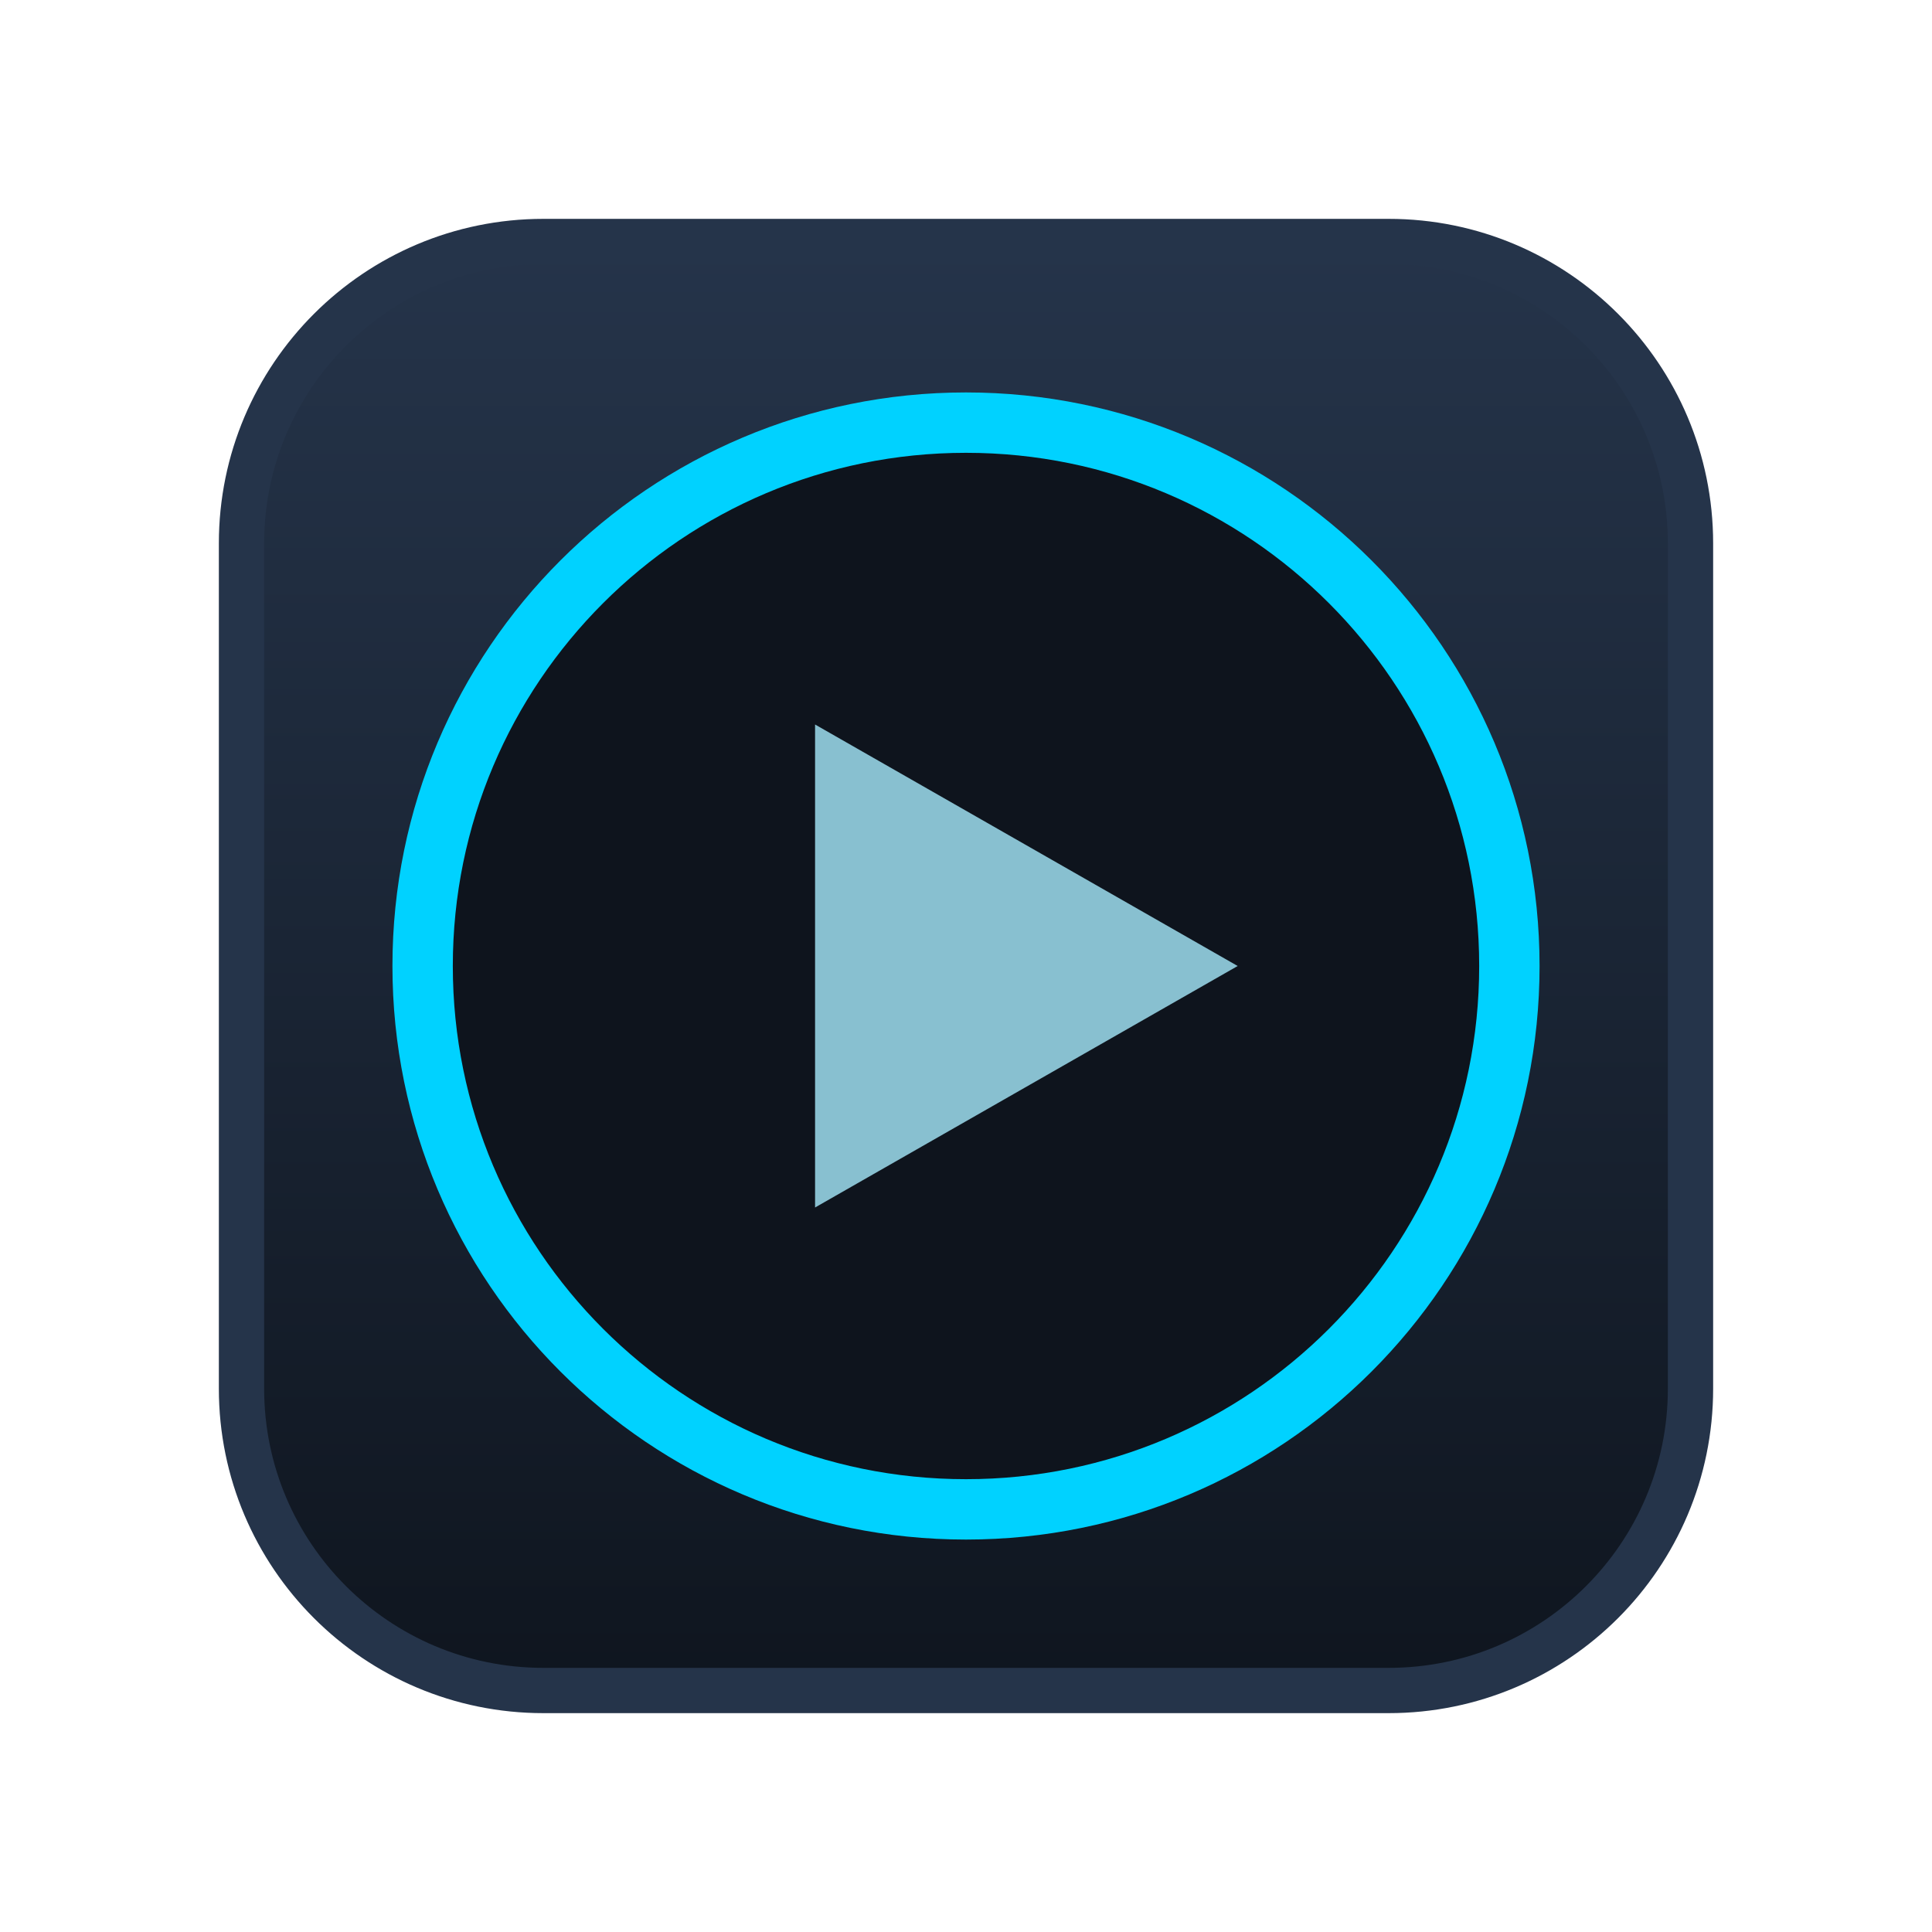
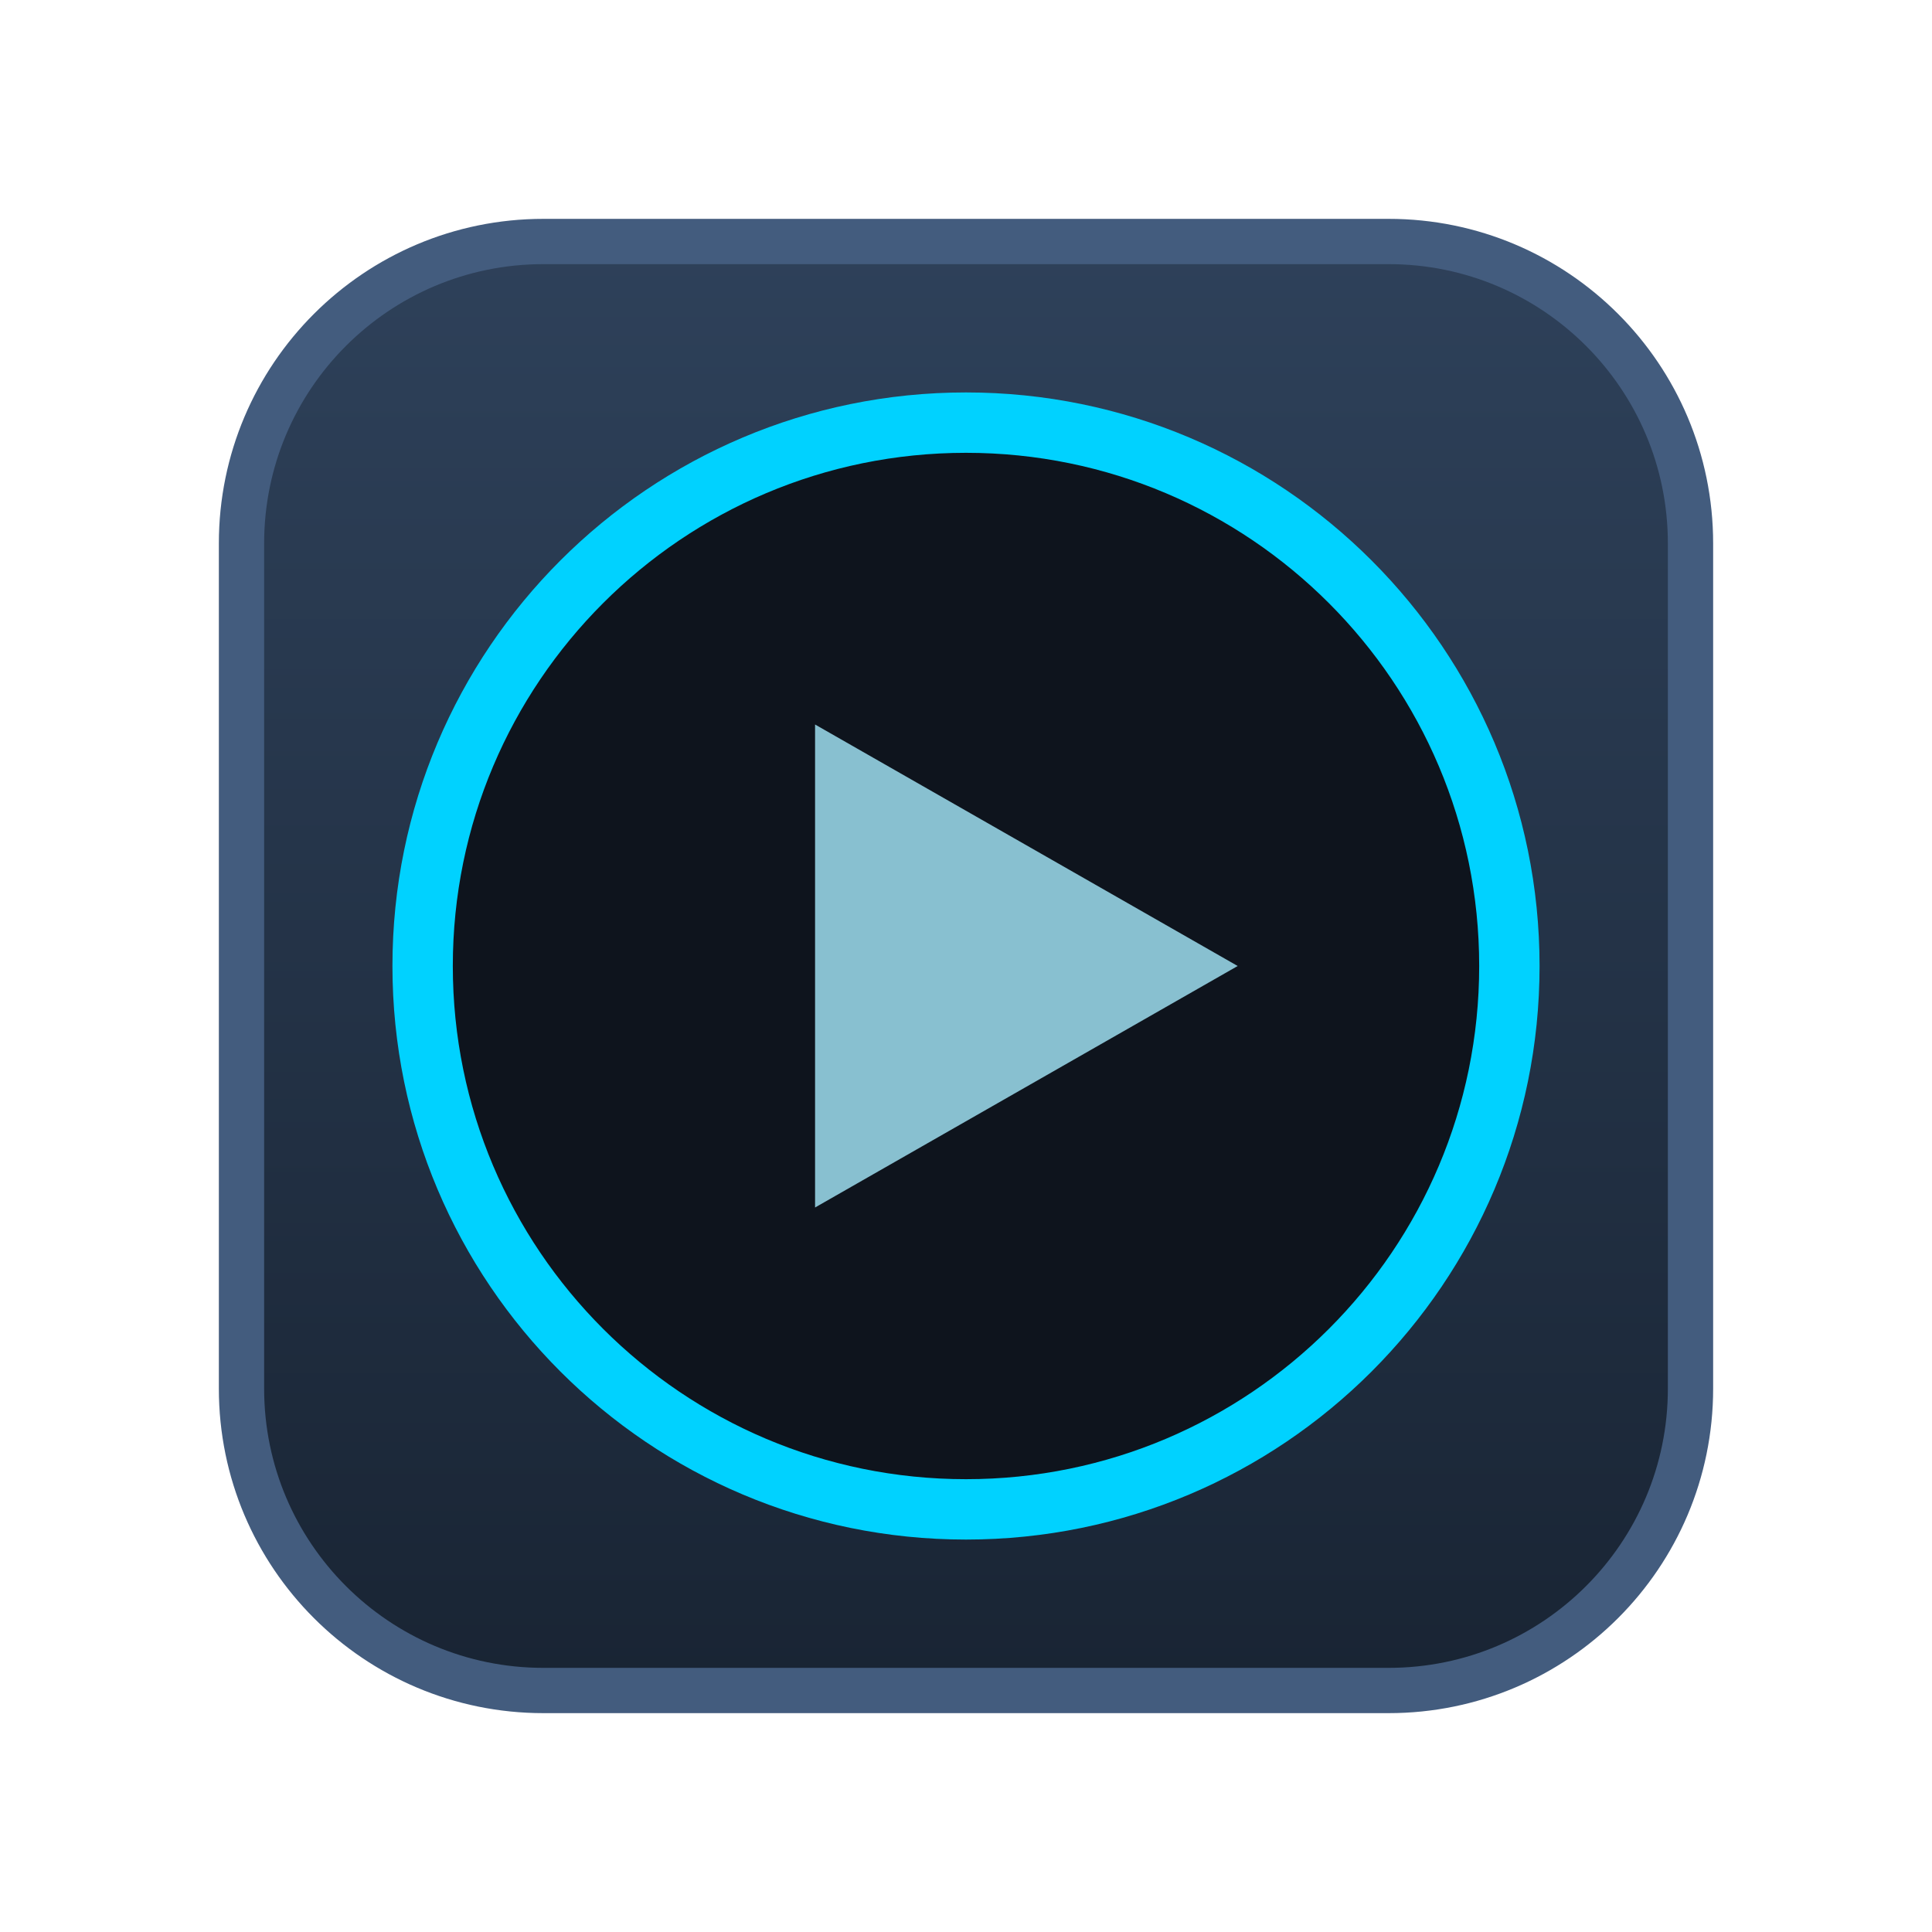
<svg xmlns="http://www.w3.org/2000/svg" width="64" height="64" viewBox="0 0 64 64" fill="none">
  <defs>
    <linearGradient id="harBg" x1="32" y1="8" x2="32" y2="58" gradientUnits="userSpaceOnUse">
-       <stop offset="0%" stop-color="#25344A" />
-       <stop offset="100%" stop-color="#0e141d" />
+       <stop offset="0%" stop-color="#2E415A" />
+       <stop offset="100%" stop-color="#182332" />
    </linearGradient>
  </defs>
-   <rect x="8" y="8" width="48" height="48" rx="10" fill="url(#harBg)" stroke="#25344A" stroke-width="1.5" />
+   <rect x="8" y="8" width="48" height="48" rx="10" fill="url(#harBg)" stroke="#435C7E" stroke-width="1.5" />
  <circle cx="32" cy="32" r="18" fill="#0E141D" stroke="#00D2FF" stroke-width="2" />
  <polygon points="27,24 41,32 27,40" fill="#88C0D0" />
</svg>
